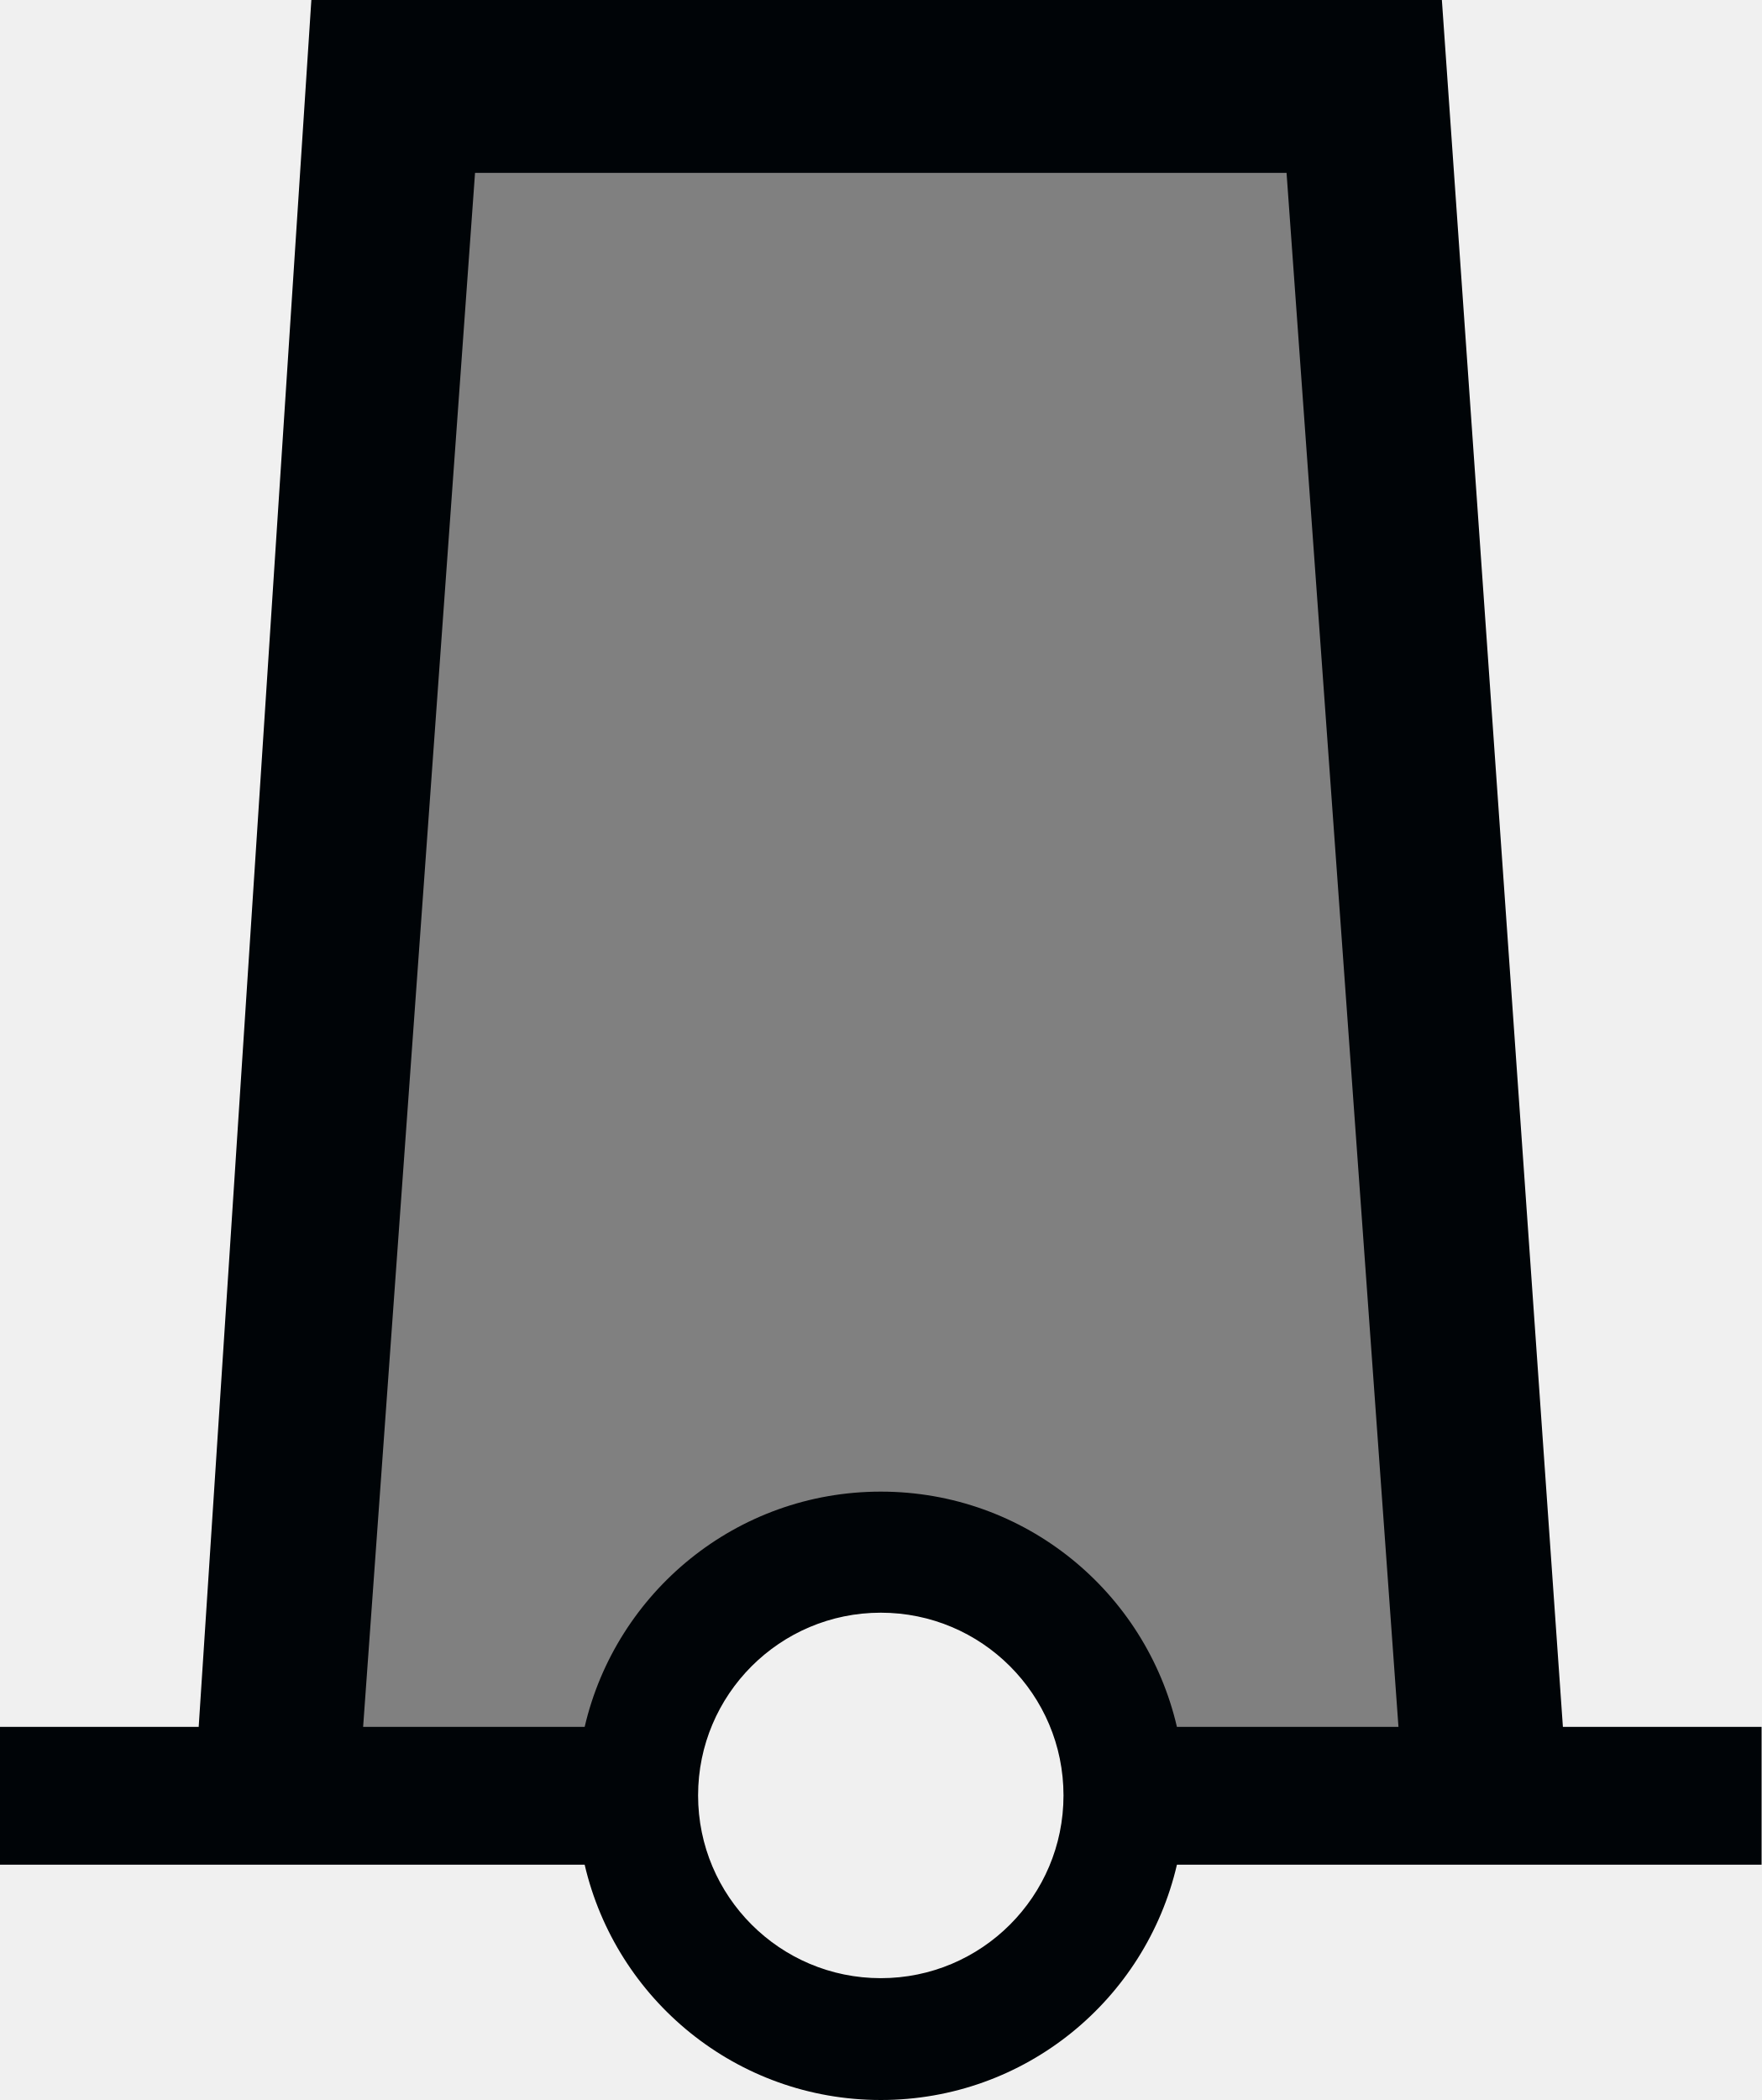
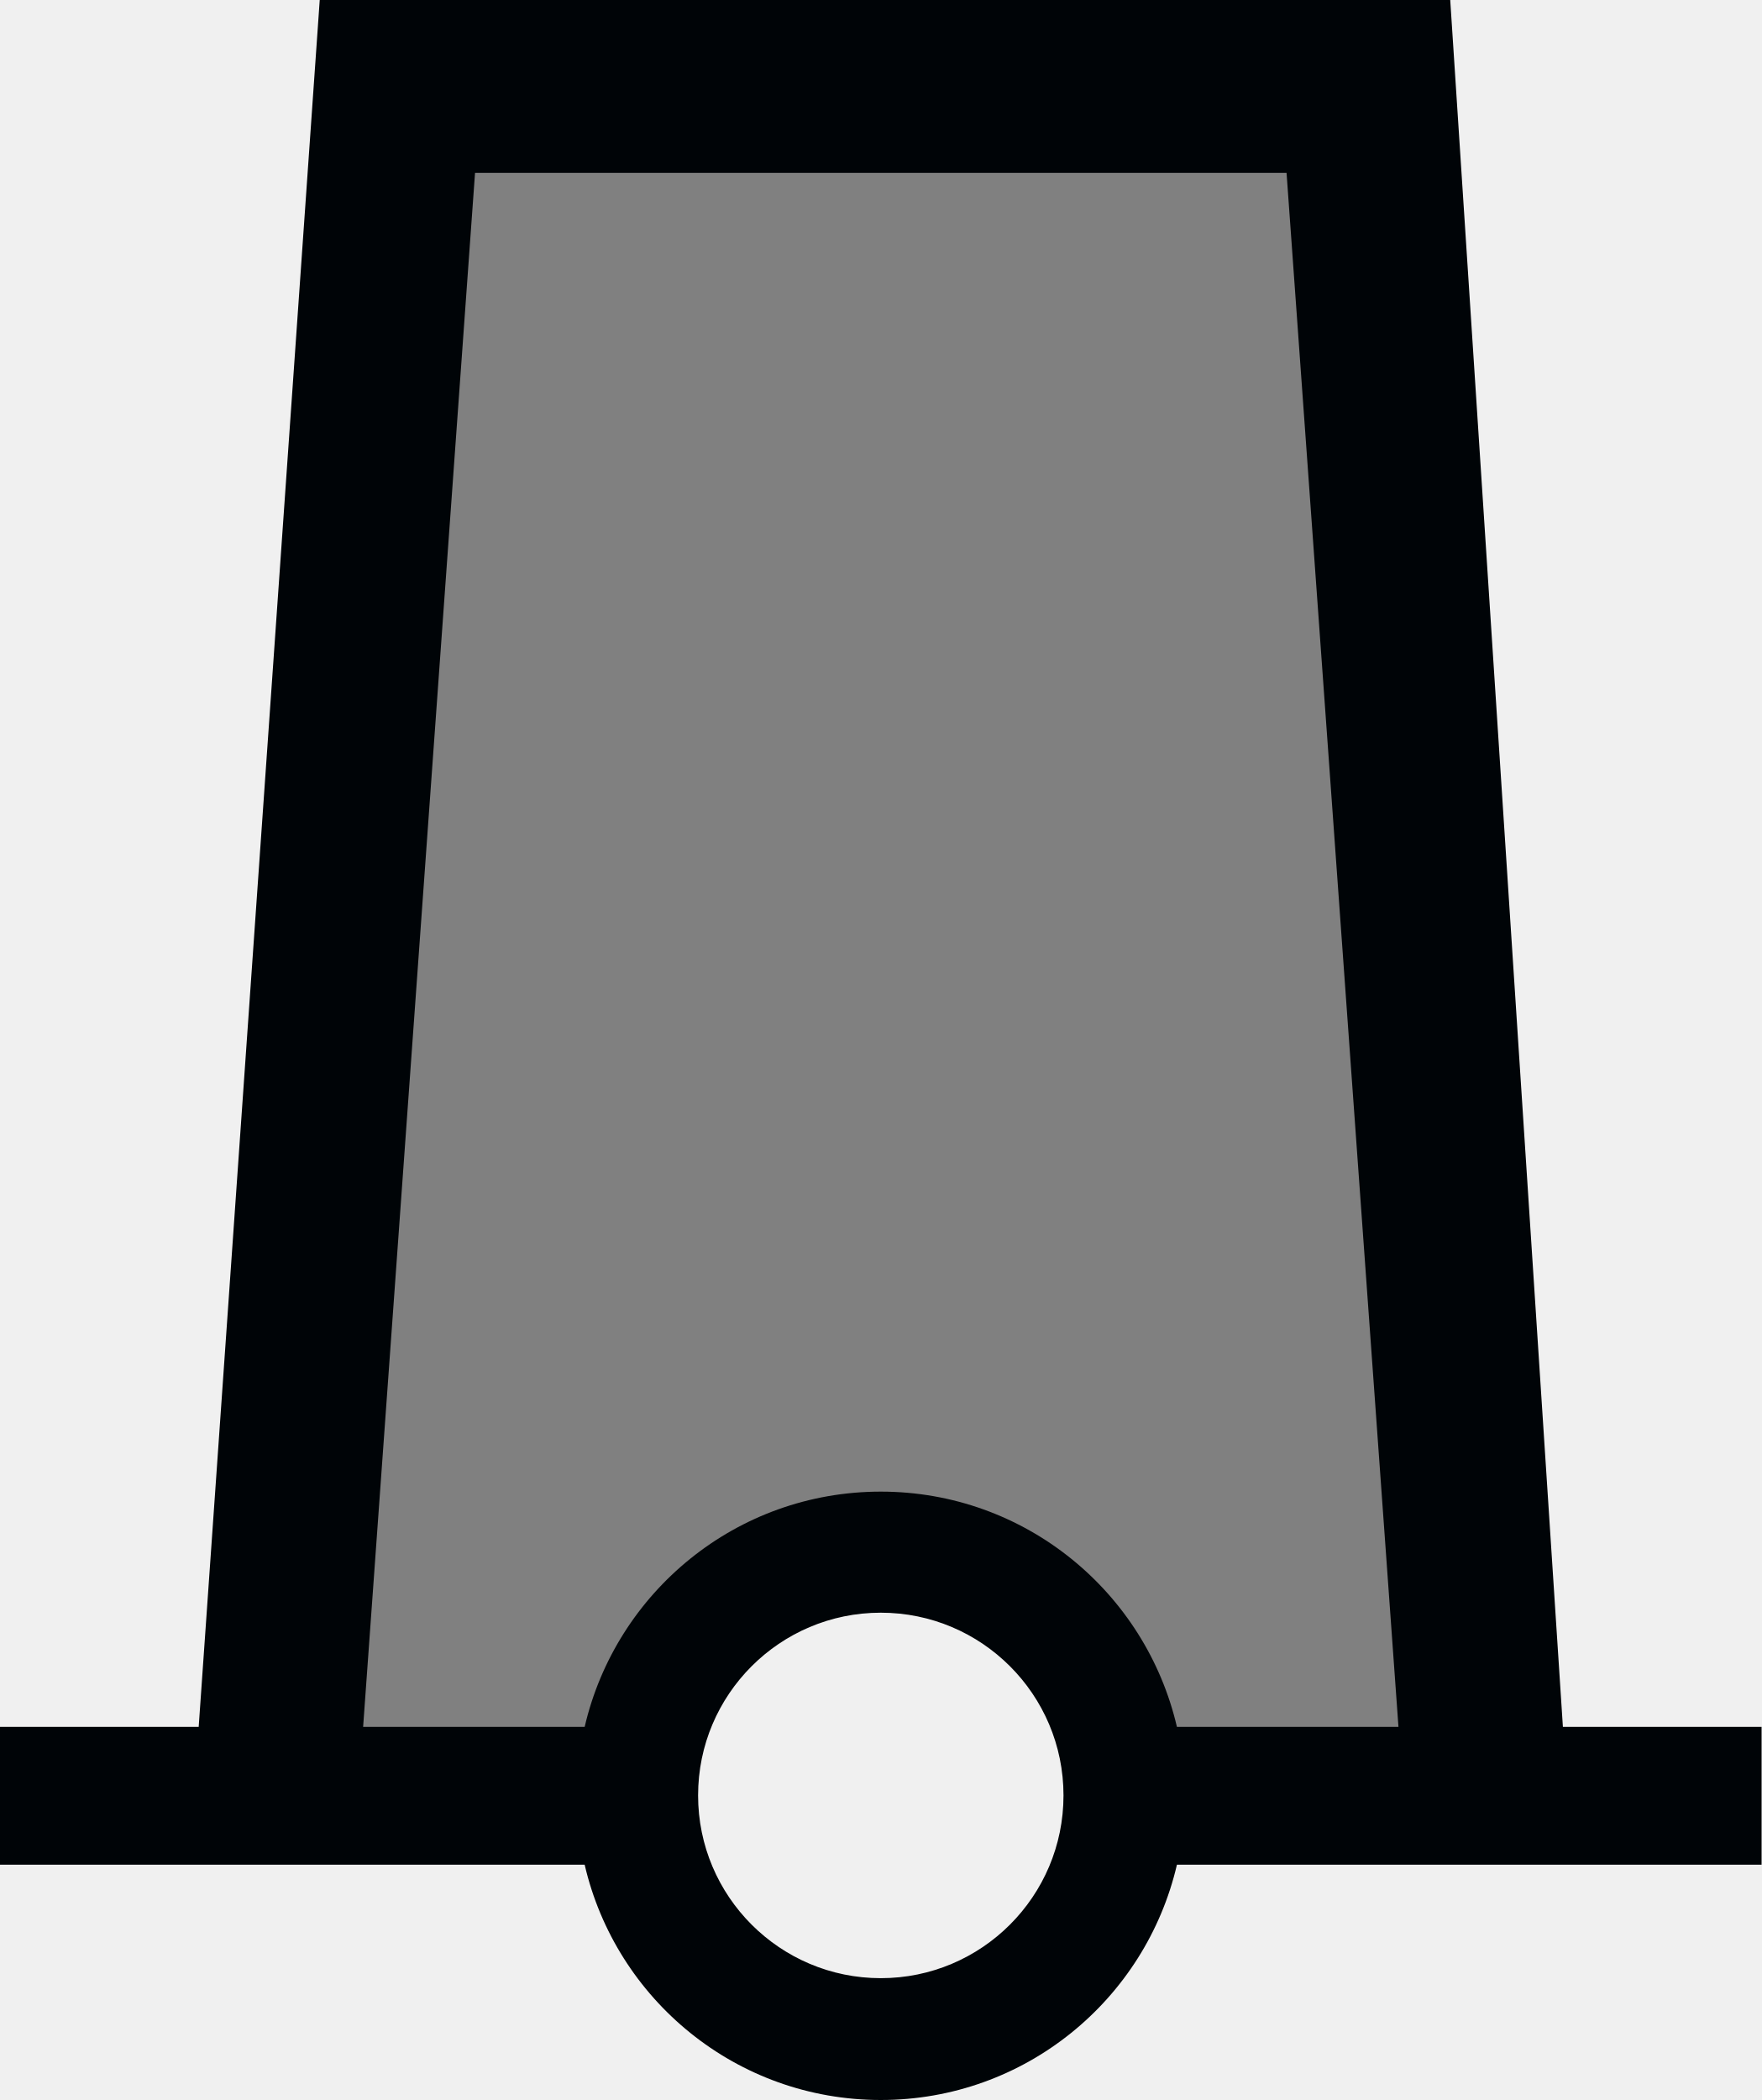
<svg xmlns="http://www.w3.org/2000/svg" version="1.0" width="72.312" height="86.188" id="svg2">
  <defs id="defs4" />
-   <path style="fill:#808080;fill-opacity:1;stroke:#000000;stroke-width:1px;stroke-linecap:butt;stroke-linejoin:miter;stroke-opacity:1" d="M 11.587,73.363 L 16.167,4.012 L 56.077,3.358 L 61.311,72.709 L 47.144,72.727 L 45.236,67.698 L 41.421,64.75 L 37.259,63.362 L 33.444,63.883 L 29.802,65.443 L 27.548,67.871 L 26.161,72.9 L 11.587,73.363 z " id="path7906" />
-   <path d="M 12.781,0 L 8.156,70.875 L 0,70.875 L 0,76.531 L 24,76.531 C 25.287,82.064 30.233,86.187 36.156,86.188 C 42.081,86.188 47.027,82.067 48.312,76.531 L 72.312,76.531 L 72.312,70.875 L 64.156,70.875 L 59.188,0 L 12.781,0 z M 19.5,7.094 L 52.812,7.094 L 57.406,70.875 L 48.312,70.875 C 47.027,65.339 42.081,61.219 36.156,61.219 C 30.233,61.219 25.287,65.342 24,70.875 L 14.906,70.875 L 19.5,7.094 z M 36.156,66.188 C 40.296,66.188 43.656,69.547 43.656,73.688 C 43.656,77.828 40.296,81.188 36.156,81.188 C 32.016,81.188 28.656,77.828 28.656,73.688 C 28.656,69.547 32.016,66.188 36.156,66.188 z " id="path2558" style="fill:#000407;fill-opacity:1;fill-rule:evenodd;stroke:none" />
+   <path d="M 17.391,4.826 12.469,73.143 h 13.332 l 0.408,-1.754 c 1.053,-4.526 5.077,-7.902 9.947,-7.902 4.874,0 8.896,3.374 9.947,7.902 l 0.408,1.754 H 59.844 L 54.922,4.826 Z" style="fill:#808080" id="path_fill_h12" />
+   <path id="path_fill_h9" style="fill:#ffffff;fill-opacity:0;stroke-width:1.691;stroke-miterlimit:4.1" d="M 17.391 4.826 L 13.699 56.062 L 58.613 56.062 L 54.922 4.826 L 17.391 4.826 z " />
+   <path id="path_fill_h8" style="fill:#ffffff;fill-opacity:0;stroke-width:1.594;stroke-miterlimit:4.1" d="M 17.391 4.826 L 14.109 50.371 L 58.203 50.371 L 54.922 4.826 L 17.391 4.826 z " />
+   <path id="path_fill_h6" style="fill:#ffffff;fill-opacity:0;stroke-width:1.381;stroke-miterlimit:4.1" d="M 17.391 4.826 L 14.93 38.984 L 57.383 38.984 L 54.922 4.826 L 17.391 4.826 z " />
+   <path id="path_fill_h4" style="fill:#ffffff;fill-opacity:0;stroke-width:1.127;stroke-miterlimit:4.1" d="M 17.391 4.826 L 15.75 27.598 L 56.562 27.598 L 54.922 4.826 L 17.391 4.826 z " />
+   <path id="path_fill_h3" style="fill:#ffffff;fill-opacity:0;stroke-width:0.976;stroke-miterlimit:4.1" d="M 17.391 4.826 L 16.16 21.904 L 56.152 21.904 L 54.922 4.826 L 17.391 4.826 z " />
+   <path d="m 59.531,0 4.625,70.875 h 8.156 v 5.656 h -24 C 47.025,82.064 42.079,86.187 36.156,86.188 30.231,86.188 25.285,82.067 24,76.531 H 0 V 70.875 H 8.156 L 13.125,0 Z M 52.812,7.094 H 19.5 L 14.906,70.875 H 24 c 1.285,-5.536 6.231,-9.656 12.156,-9.656 5.923,1e-5 10.869,4.123 12.156,9.656 h 9.094 z M 36.156,66.188 c -4.14,0 -7.5,3.36 -7.5,7.5 0,4.14 3.36,7.5 7.5,7.5 4.14,0 7.5,-3.36 7.5,-7.5 0,-4.14 -3.36,-7.5 -7.5,-7.5 z" id="path_stroke" style="display:inline;fill:#000407;fill-opacity:1;fill-rule:evenodd;stroke:none" />
</svg>
